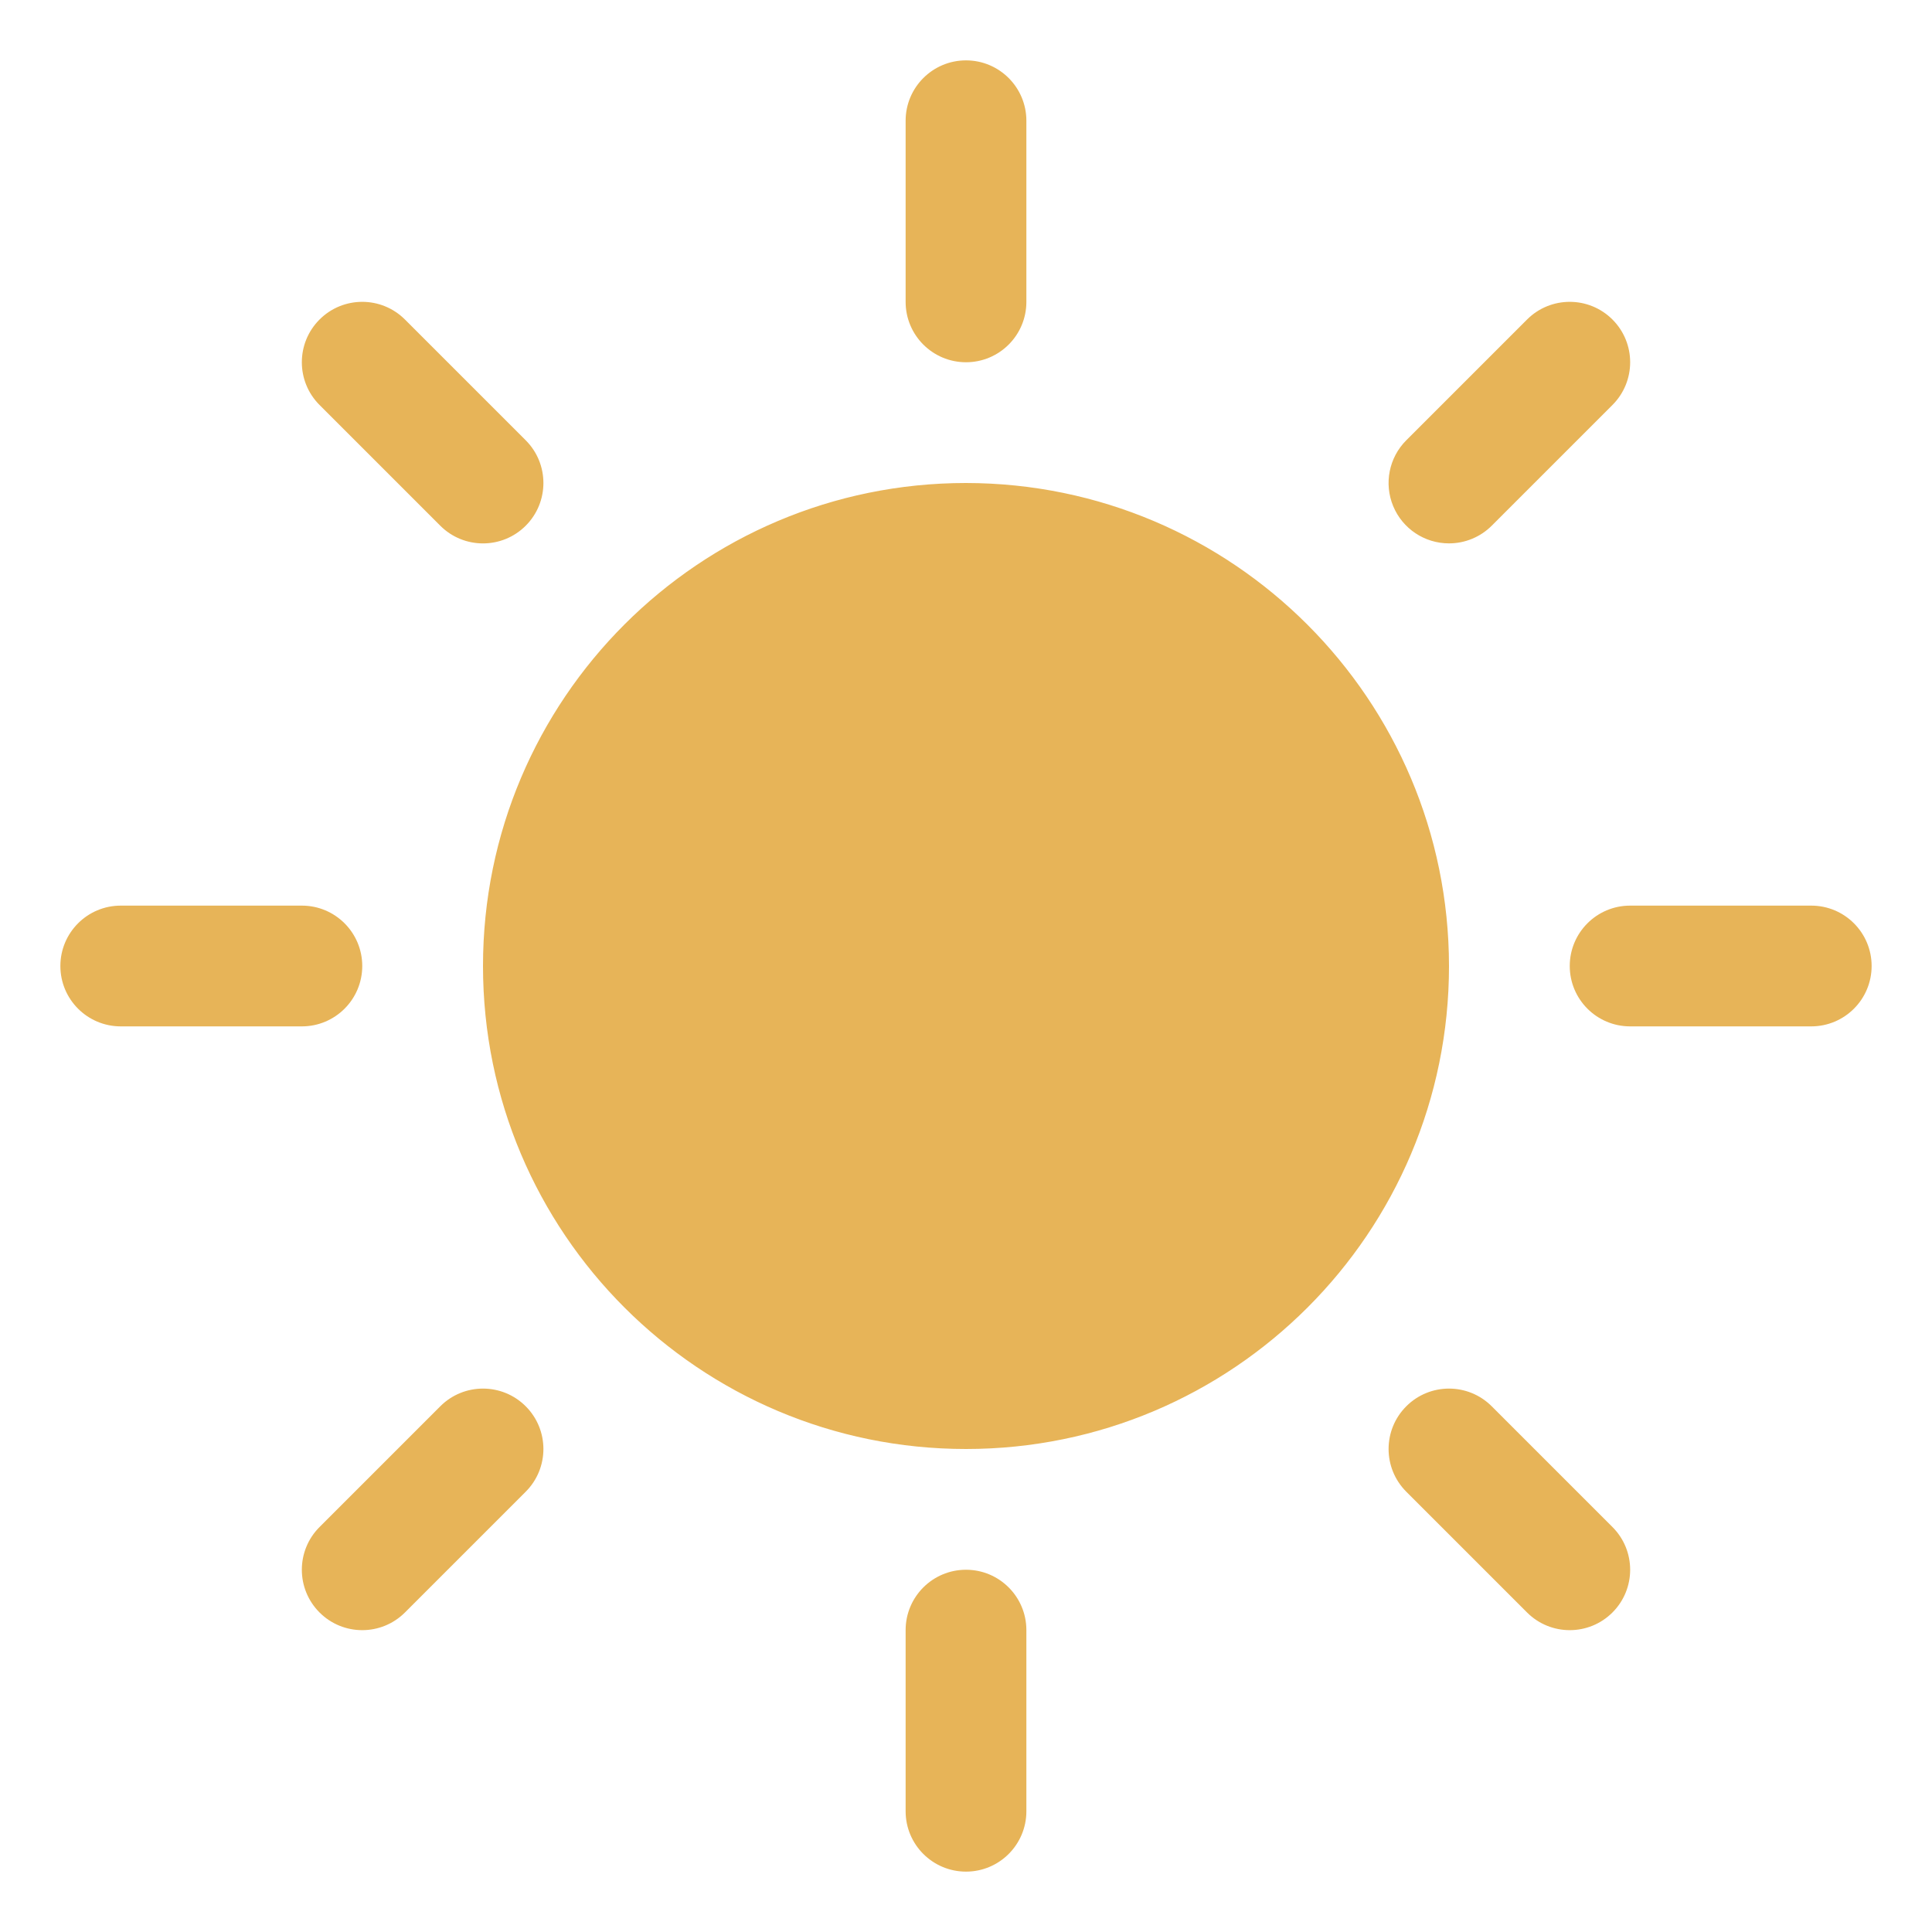
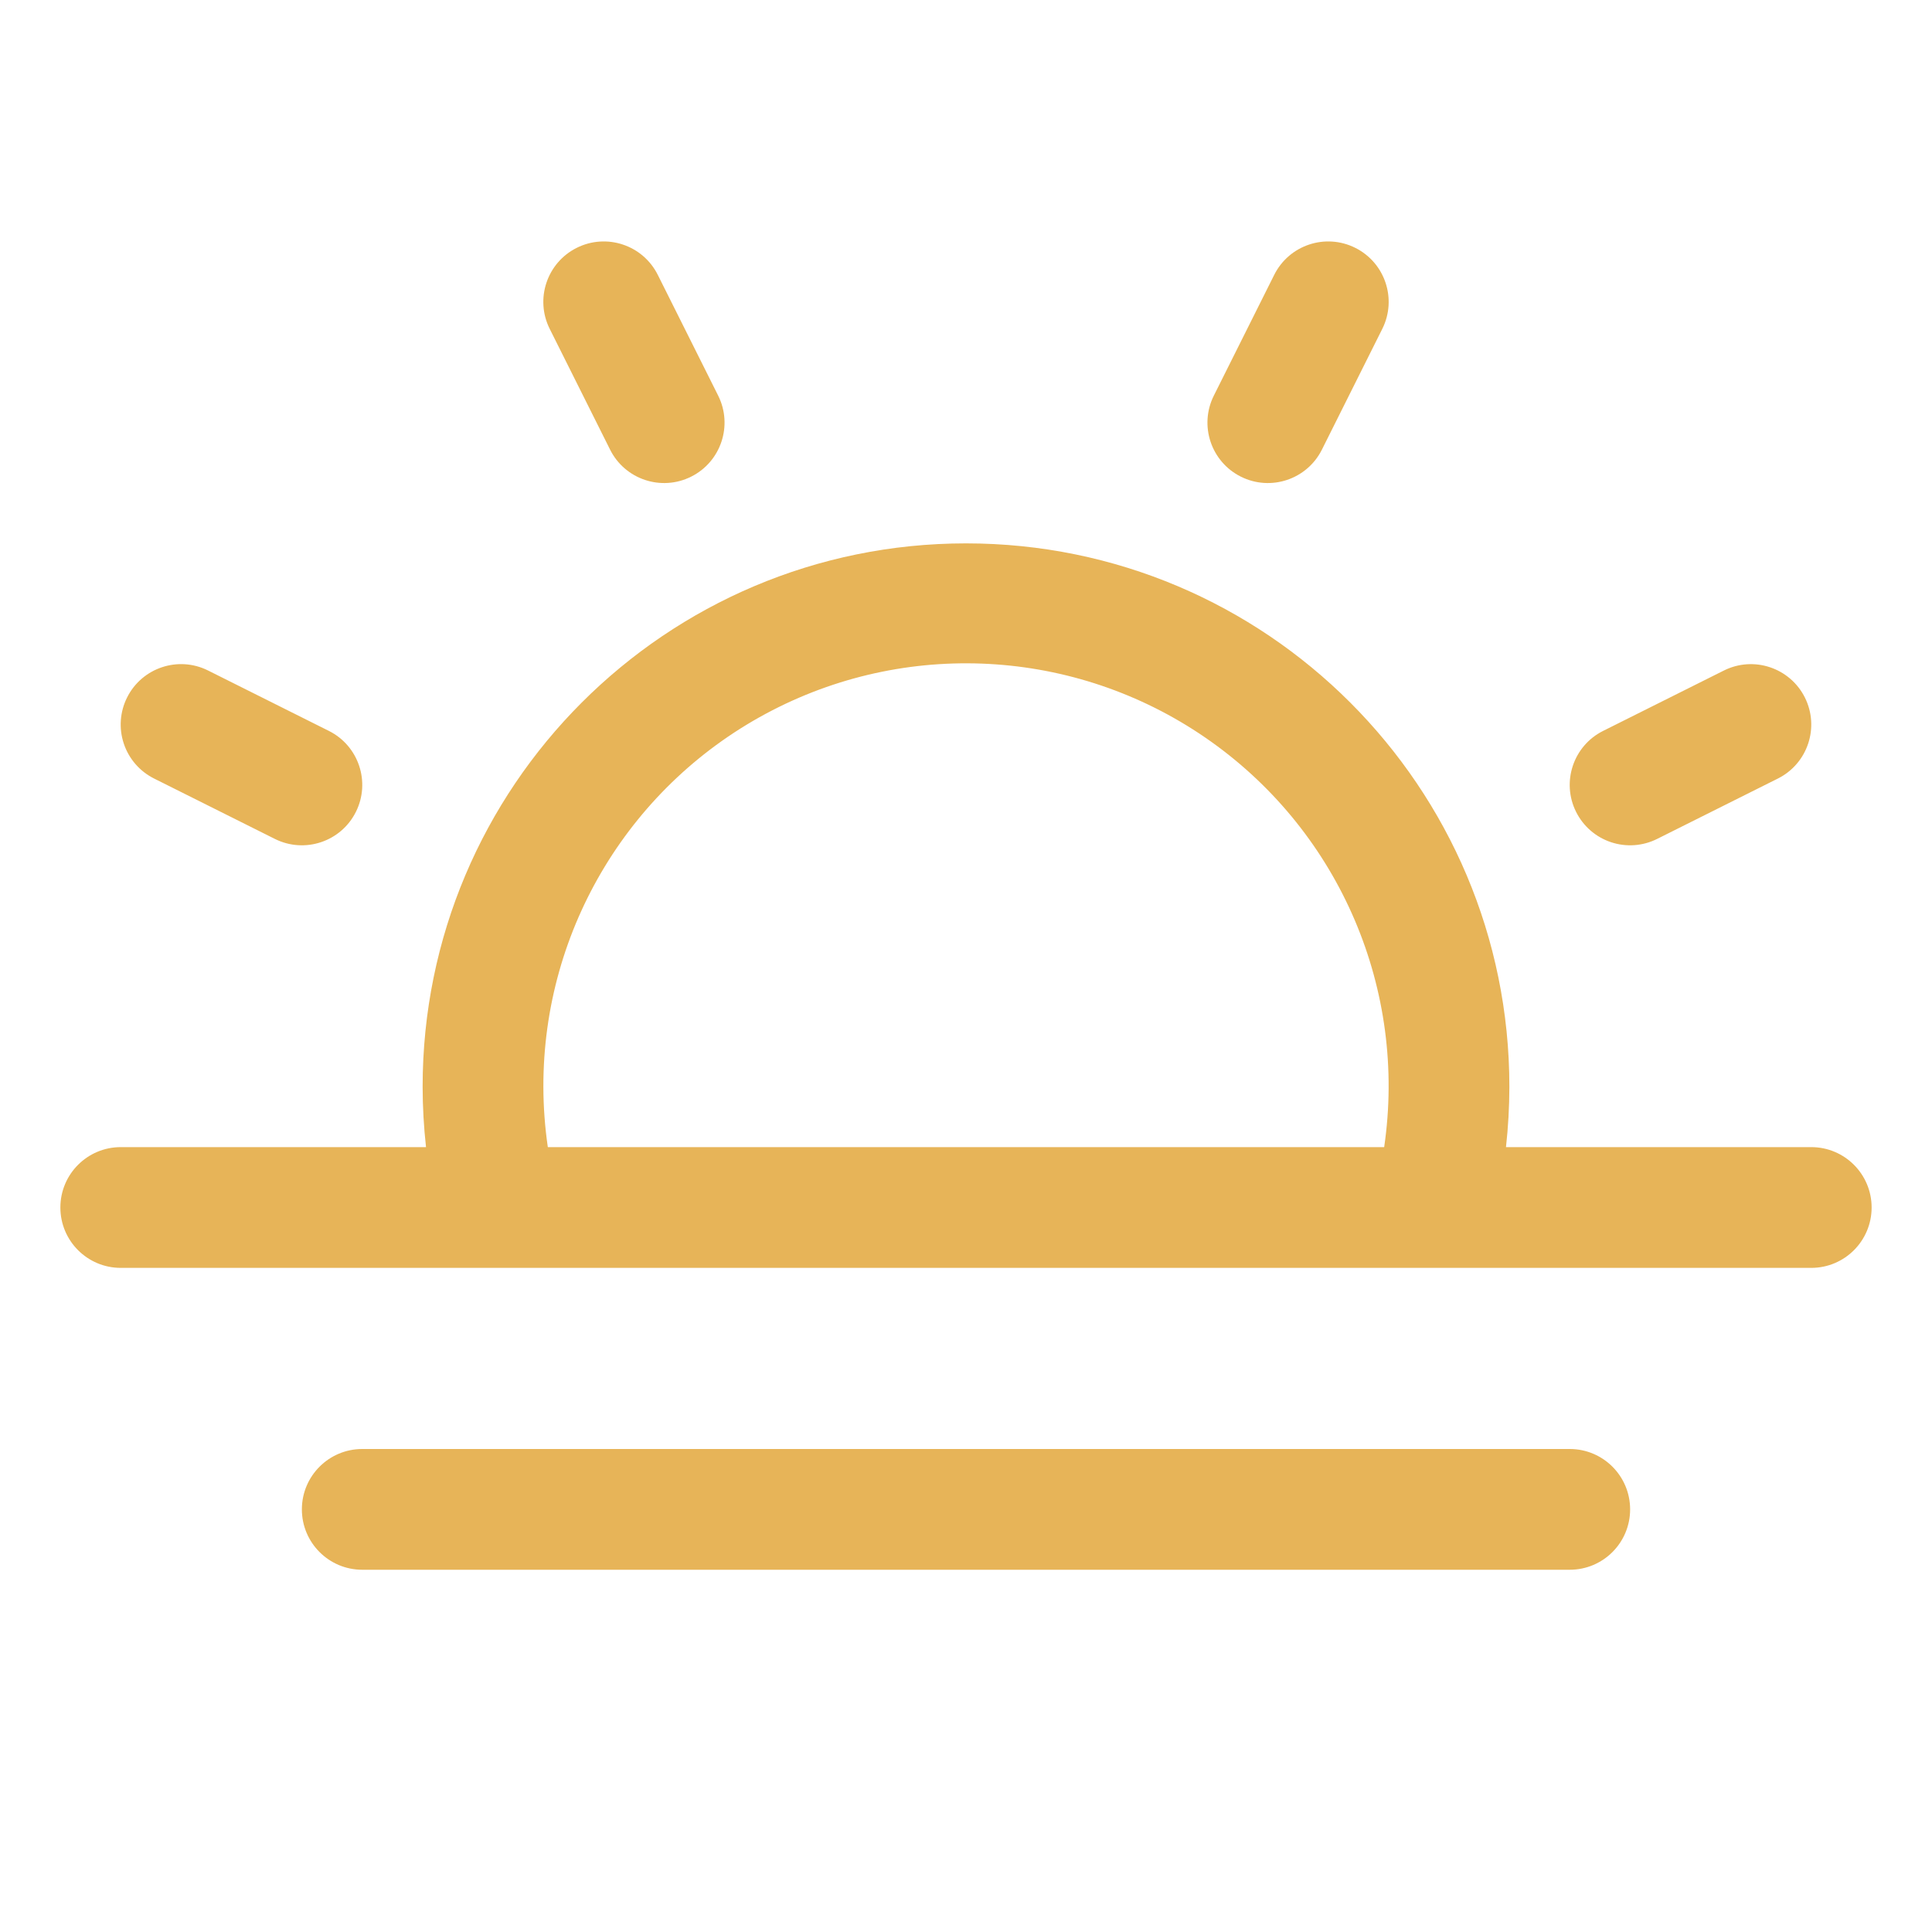
<svg xmlns="http://www.w3.org/2000/svg" width="96" height="96" fill="#e7b458" viewBox="0 0 256 256">
-   <path d="M120,40V16a8,8,0,0,1,16,0V40a8,8,0,0,1-16,0Zm8,24a64,64,0,1,0,64,64A64.07,64.07,0,0,0,128,64ZM58.34,69.66A8,8,0,0,0,69.66,58.34l-16-16A8,8,0,0,0,42.34,53.66Zm0,116.68-16,16a8,8,0,0,0,11.32,11.32l16-16a8,8,0,0,0-11.32-11.32ZM192,72a8,8,0,0,0,5.66-2.34l16-16a8,8,0,0,0-11.32-11.32l-16,16A8,8,0,0,0,192,72Zm5.66,114.34a8,8,0,0,0-11.32,11.32l16,16a8,8,0,0,0,11.32-11.32ZM48,128a8,8,0,0,0-8-8H16a8,8,0,0,0,0,16H40A8,8,0,0,0,48,128Zm80,80a8,8,0,0,0-8,8v24a8,8,0,0,0,16,0V216A8,8,0,0,0,128,208Zm112-88H216a8,8,0,0,0,0,16h24a8,8,0,0,0,0-16Z" />
+   <path d="M240,152H199.55a73.54,73.54,0,0,0,.45-8,72,72,0,0,0-144,0,73.54,73.54,0,0,0,.45,8H16a8,8,0,0,0,0,16H240a8,8,0,0,0,0-16ZM72,144a56,56,0,1,1,111.41,8H72.59A56.13,56.13,0,0,1,72,144Zm144,56a8,8,0,0,1-8,8H48a8,8,0,0,1,0-16H208A8,8,0,0,1,216,200ZM72.84,43.58a8,8,0,0,1,14.32-7.16l8,16a8,8,0,0,1-14.32,7.16Zm-56,48.84a8,8,0,0,1,10.74-3.57l16,8a8,8,0,0,1-7.16,14.31l-16-8A8,8,0,0,1,16.84,92.42Zm192,15.16a8,8,0,0,1,3.58-10.73l16-8a8,8,0,1,1,7.16,14.31l-16,8a8,8,0,0,1-10.74-3.58Zm-48-55.16,8-16a8,8,0,0,1,14.32,7.16l-8,16a8,8,0,1,1-14.32-7.16Z" />
</svg>
